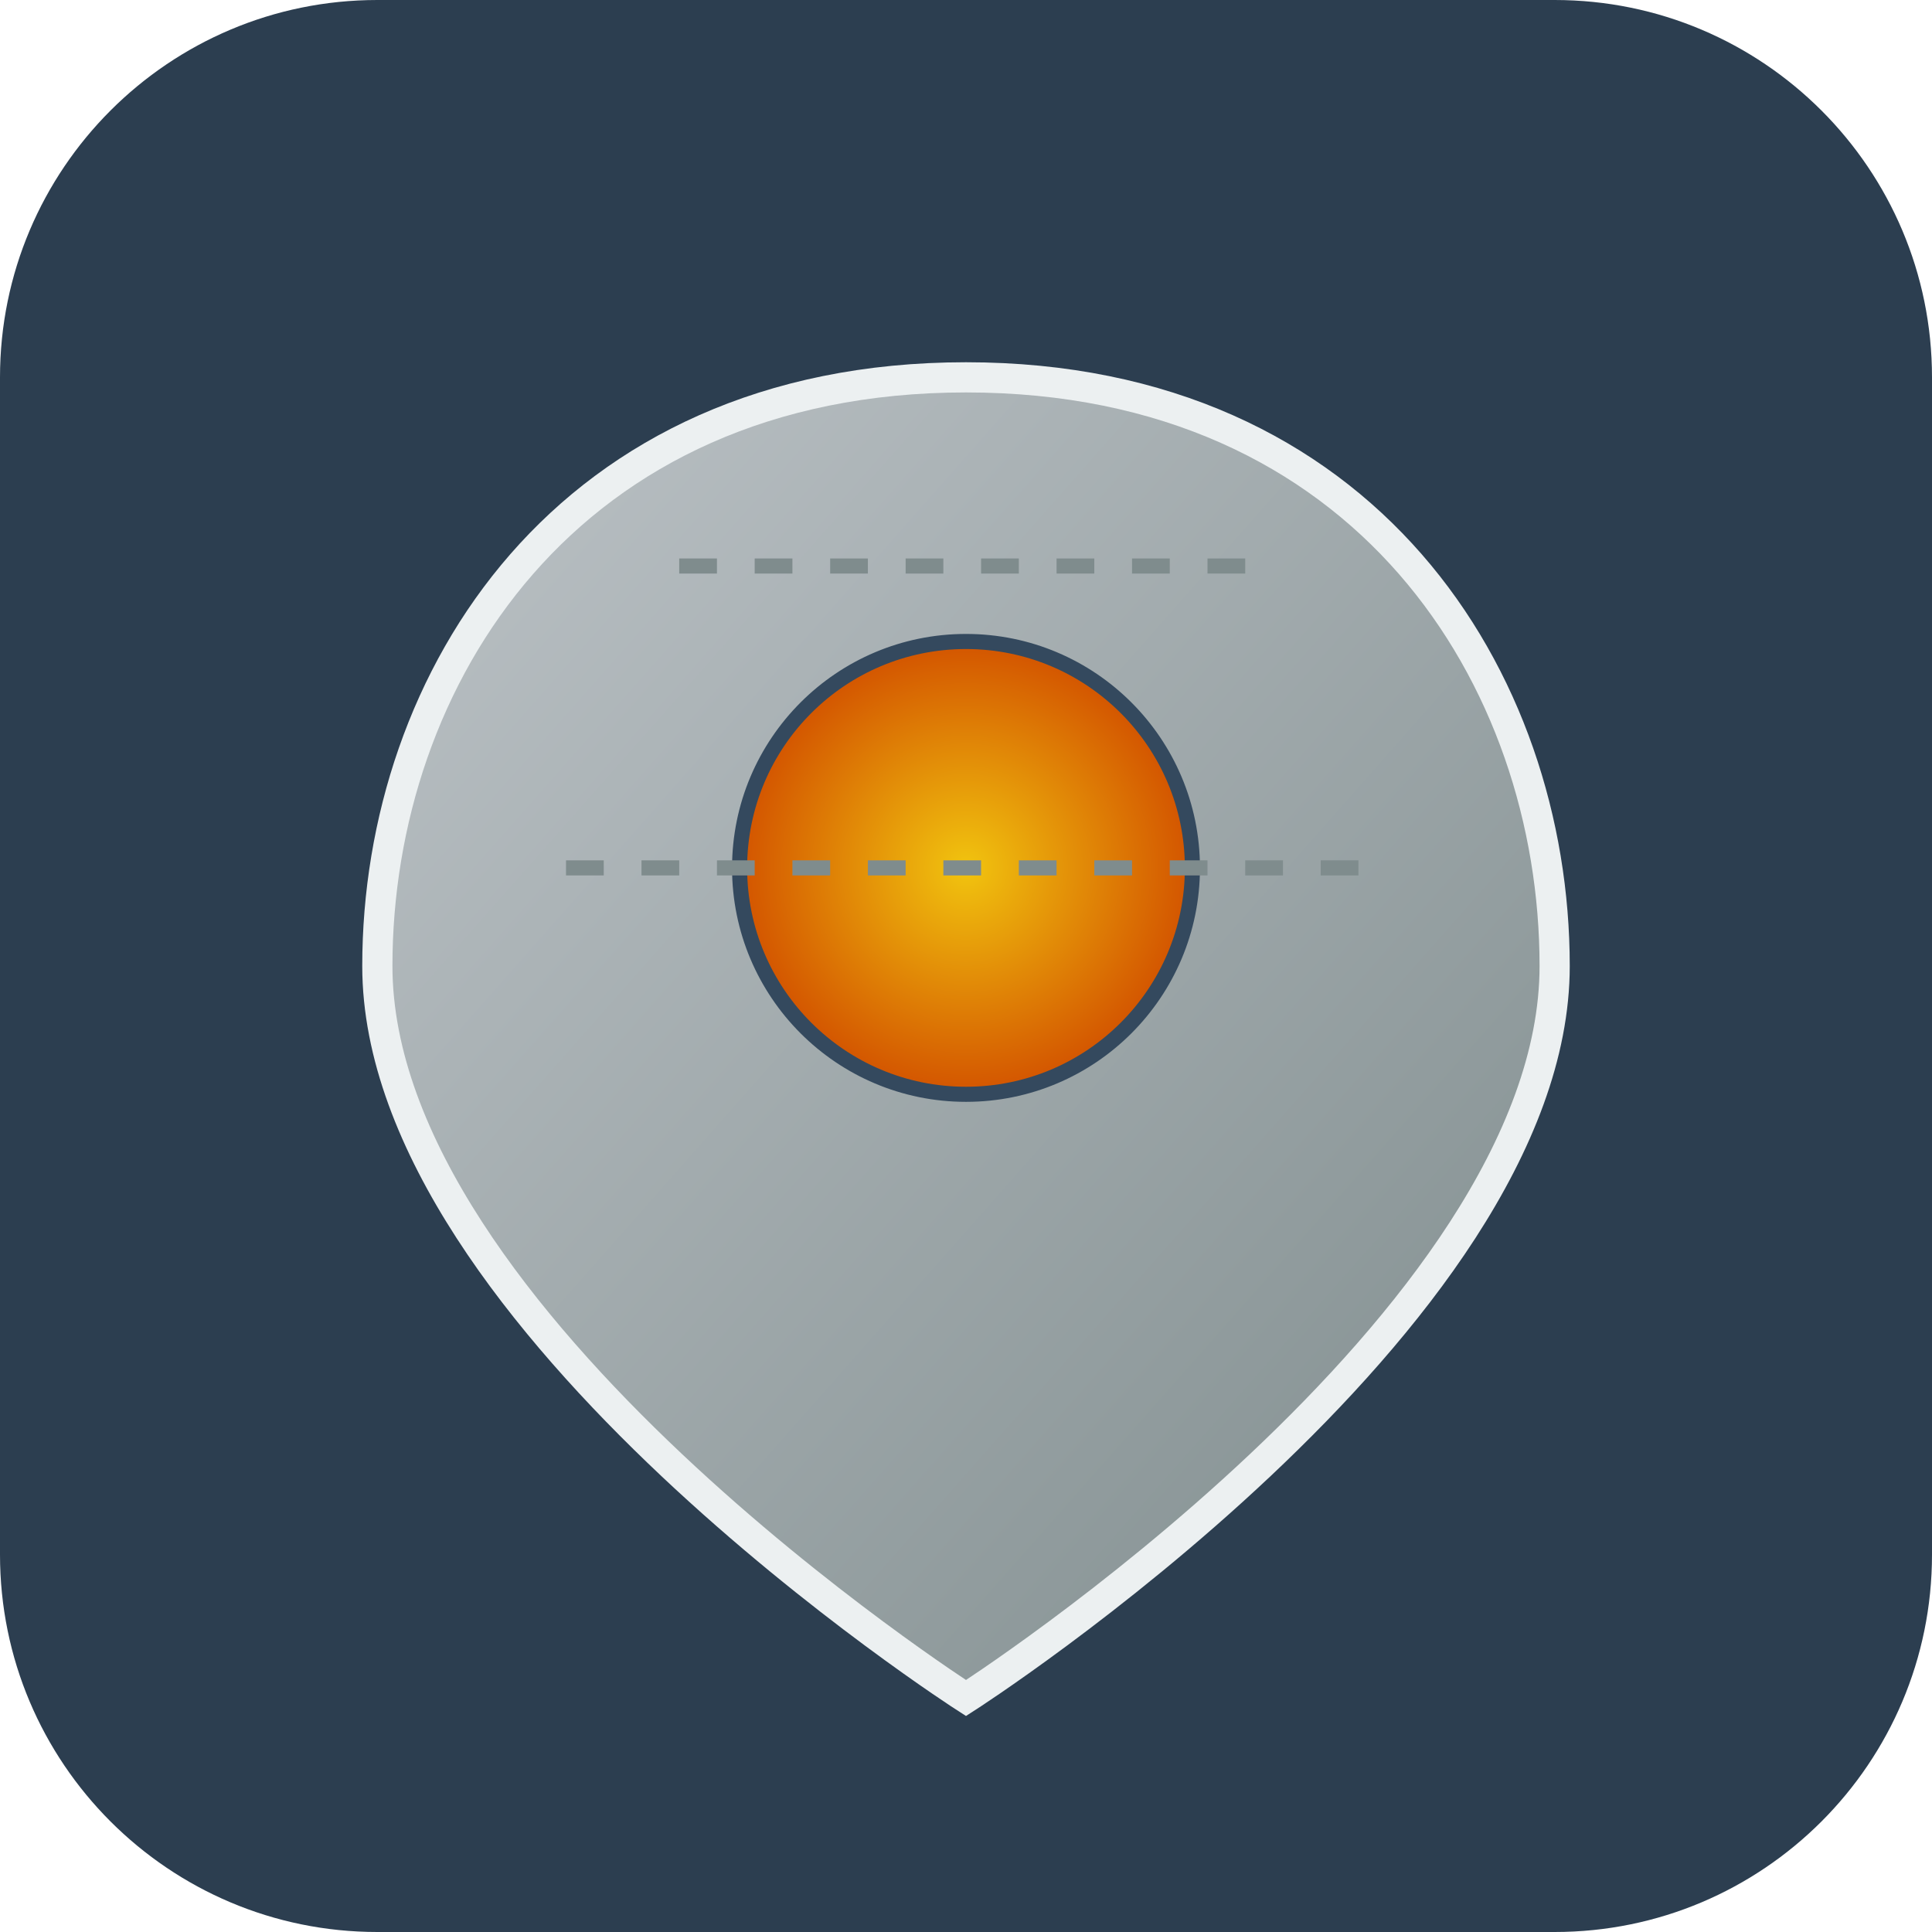
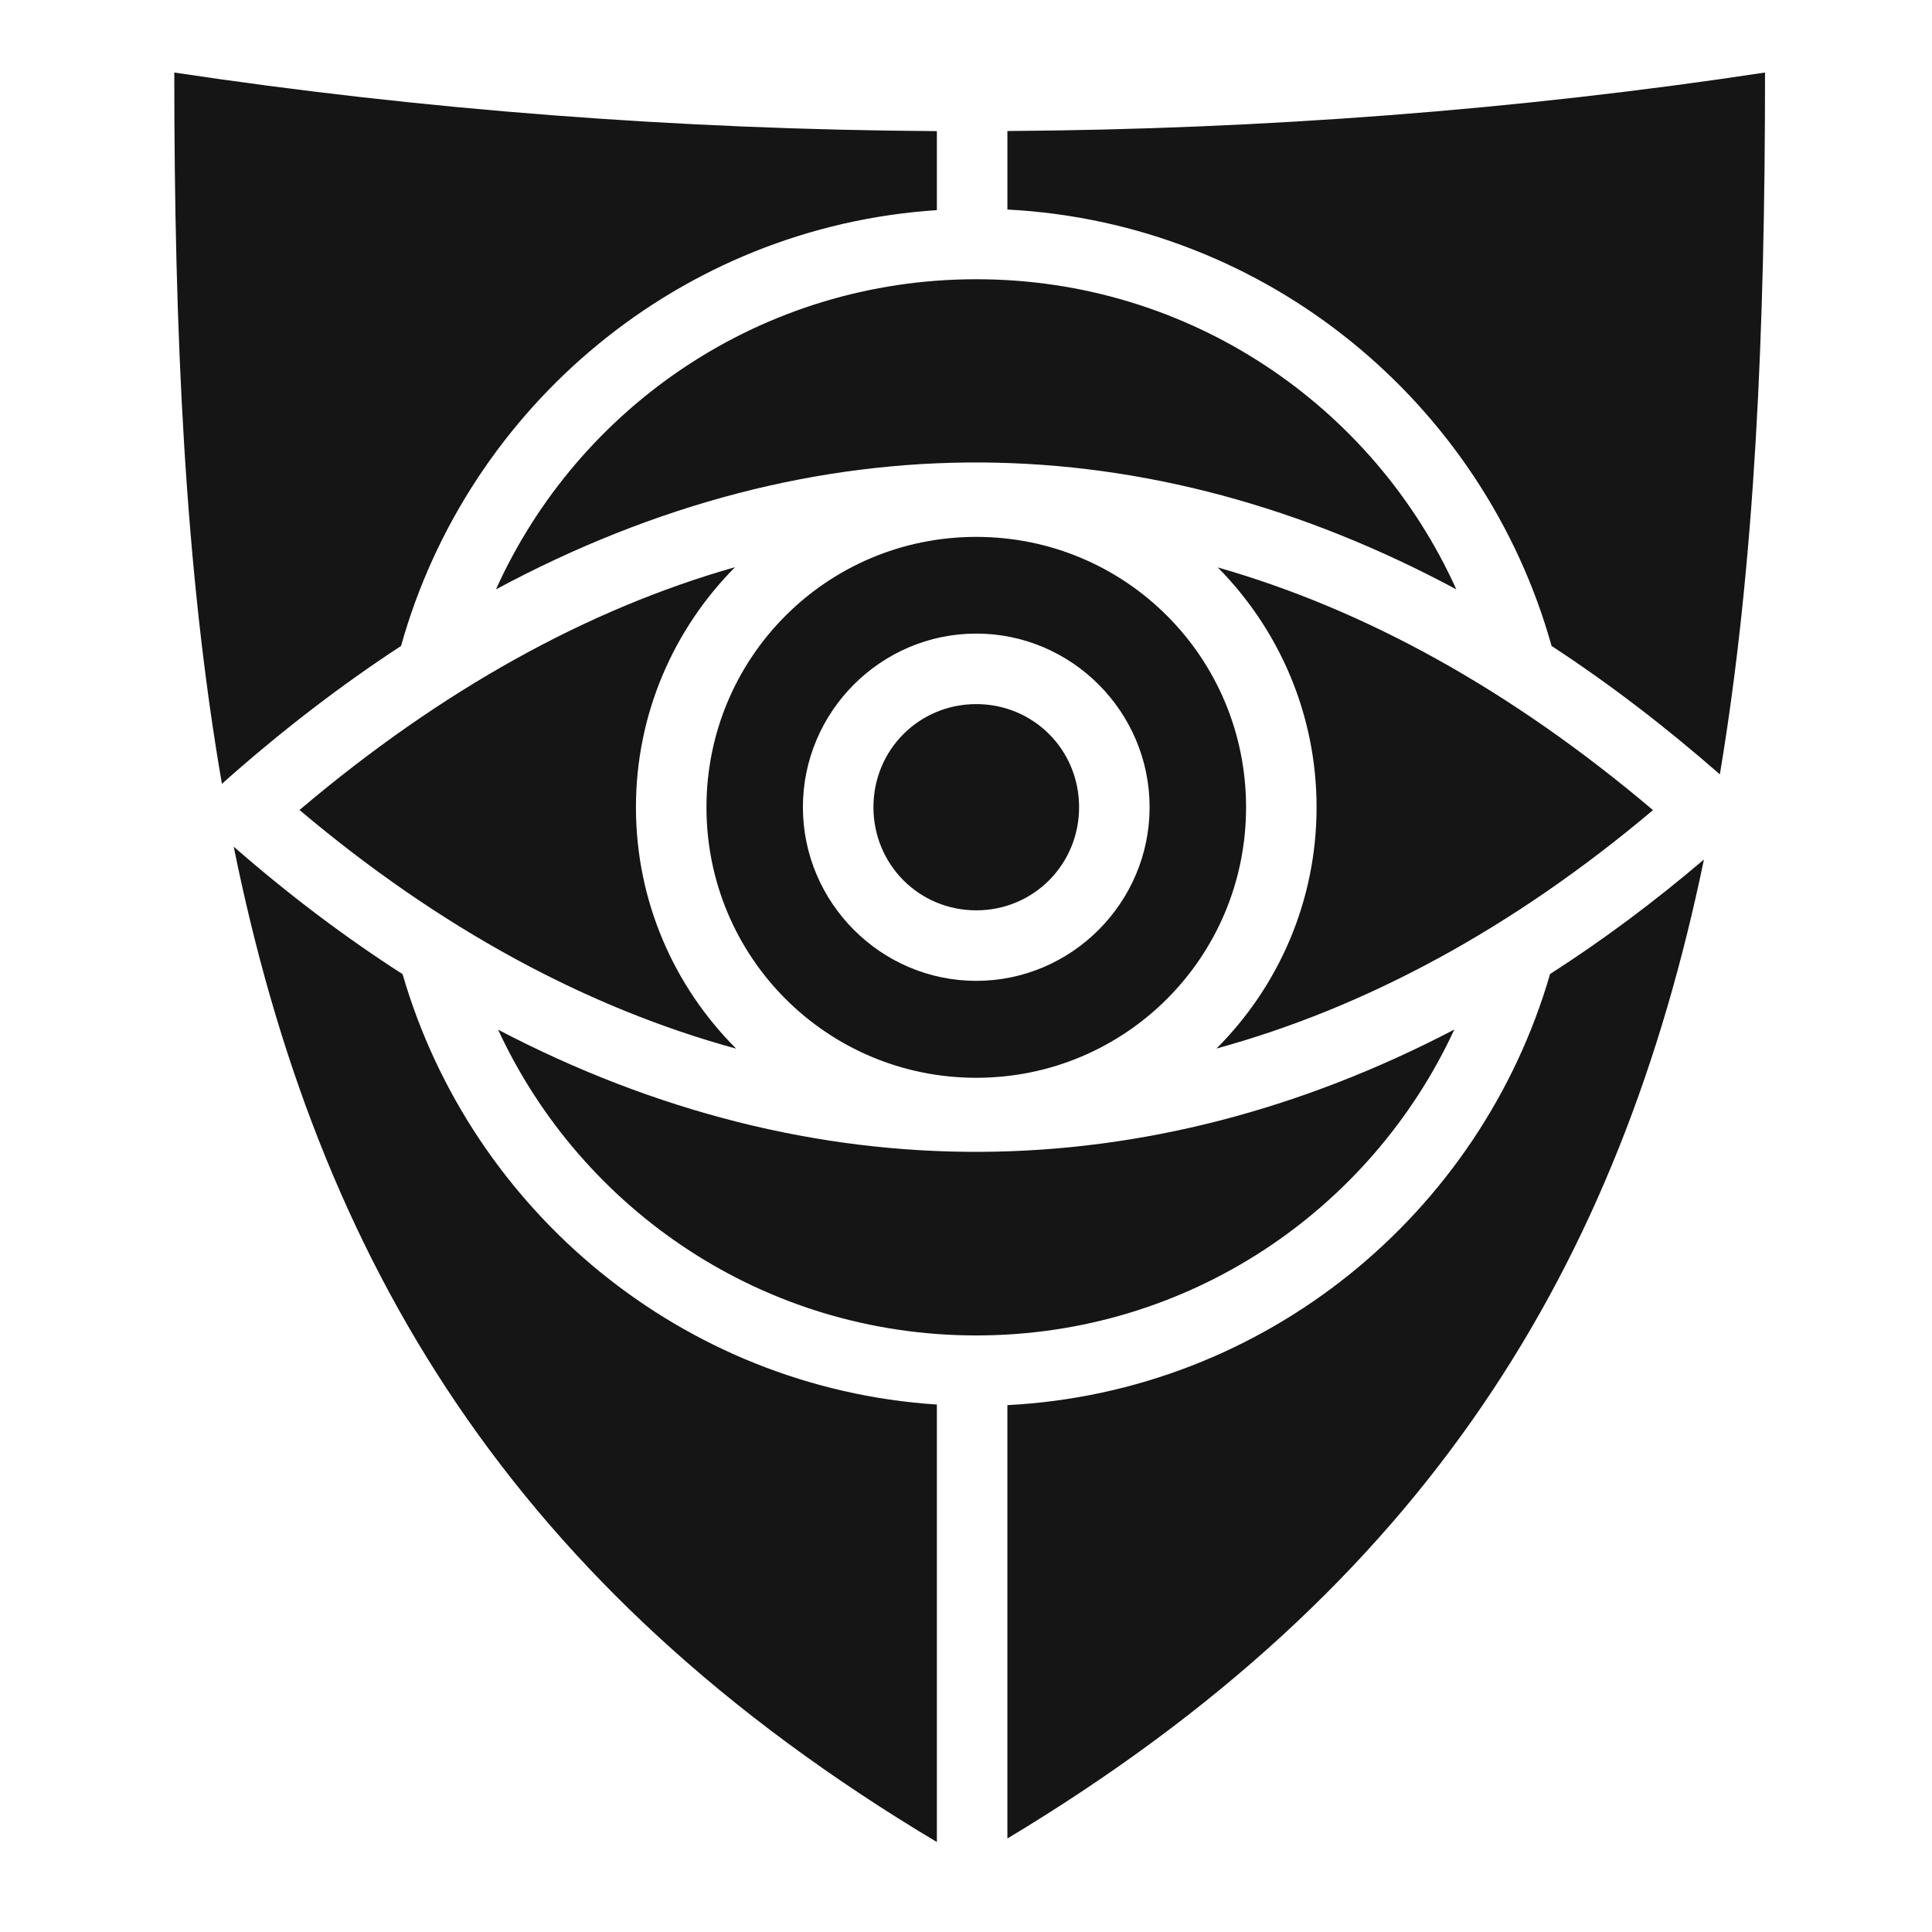
- <svg xmlns="http://www.w3.org/2000/svg" viewBox="0 0 512 512">
-   <defs>
-     <radialGradient id="grad1" cx="50%" cy="50%" r="50%" fx="50%" fy="50%">
-       <stop offset="0%" style="stop-color:#f1c40f;stop-opacity:1" />
-       <stop offset="100%" style="stop-color:#d35400;stop-opacity:1" />
-     </radialGradient>
-     <linearGradient id="grad2" x1="0%" y1="0%" x2="100%" y2="100%">
-       <stop offset="0%" style="stop-color:#bdc3c7;stop-opacity:1" />
-       <stop offset="100%" style="stop-color:#7f8c8d;stop-opacity:1" />
-     </linearGradient>
-   </defs>
-   <rect width="512" height="512" fill="#2c3e50" rx="100" />
-   <path d="M 256 100 C 150 100 100 180 100 256 C 100 350 256 450 256 450 C 256 450 412 350 412 256 C 412 180 362 100 256 100 Z" fill="url(#grad2)" stroke="#ecf0f1" stroke-width="8" />
-   <circle cx="256" cy="230" r="60" fill="url(#grad1)" stroke="#34495e" stroke-width="4" />
-   <path d="M 180 150 L 332 150 M 150 230 L 362 230" stroke="#7f8c8d" stroke-width="4" stroke-dasharray="10 10" />
+ <svg xmlns="http://www.w3.org/2000/svg" color="#151515" fill="currentColor" width="1em" height="1em" viewBox="0 0 512 512">
+   <path fill="currentColor" d="M46.188 19.22c0 69.06 2.795 131.737 12.624 188.5l.032-.032c15.57-13.874 31.41-26.022 47.437-36.5c17.764-63.536 74.074-111.048 142-115.5V34.75c-68.267-.423-136.35-5.625-202.093-15.53m421.562 0c-65.506 9.935-133.13 15.052-200.78 15.5v20.81c68.906 3.564 126.267 51.43 144.217 115.657c15.123 9.88 30.002 21.25 44.594 34.032c9.36-56 11.97-117.804 11.97-186zM258.72 74c-56.667 0-105.38 33.662-127.283 82.188c42.275-22.723 85.645-33.93 128.907-33.625c42.567.298 84.795 11.728 125.594 33.624C364.04 107.67 315.38 74 258.717 74zm0 68.28c-39.587 0-71.5 31.95-71.5 71.657s31.913 71.688 71.5 71.688c39.584 0 71.5-31.98 71.5-71.688c0-39.706-31.916-71.656-71.5-71.656zm-63.94 8.032c-38.83 11.04-77.54 32.272-115.405 64.344c37.397 31.567 76.353 52.478 115.72 63.25c-16.407-16.38-26.564-39.013-26.564-63.97c0-24.788 10.037-47.277 26.25-63.624zm127.94.063c16.176 16.34 26.186 38.805 26.186 63.563c0 24.94-10.143 47.56-26.53 63.937c39.67-10.875 78.655-31.95 115.687-63.188c-37.422-31.688-76.133-53.13-115.344-64.312zm-64 17.53c25.27 0 45.936 20.707 45.936 46c0 25.295-20.666 46.032-45.937 46.032c-25.273 0-45.94-20.737-45.94-46.03c0-25.295 20.667-46 45.94-46zm0 18.69c-15.15 0-27.25 12.095-27.25 27.31c0 15.217 12.1 27.345 27.25 27.345c15.148 0 27.25-12.128 27.25-27.344s-12.102-27.312-27.25-27.312zm-196.783 37.78c22.21 109.62 73.43 196.387 186.344 263.78V372.22c-67.4-4.42-123.376-51.26-141.593-114.064c-15.19-9.743-30.137-21.016-44.75-33.78zm389.625 3.406c-13.31 11.332-26.91 21.458-40.78 30.345c-18.4 63.513-75.42 110.712-143.813 114.25V487.22c111.535-67.022 162.336-152.06 184.592-259.44zm-66.156 45.064c-40.57 21.2-82.873 32.18-125.437 32.406c-43.1.227-86.288-10.57-127.97-32.375c22.16 47.888 70.52 81.03 126.72 81.03c56.206 0 104.54-33.16 126.686-81.06z" />
</svg>
